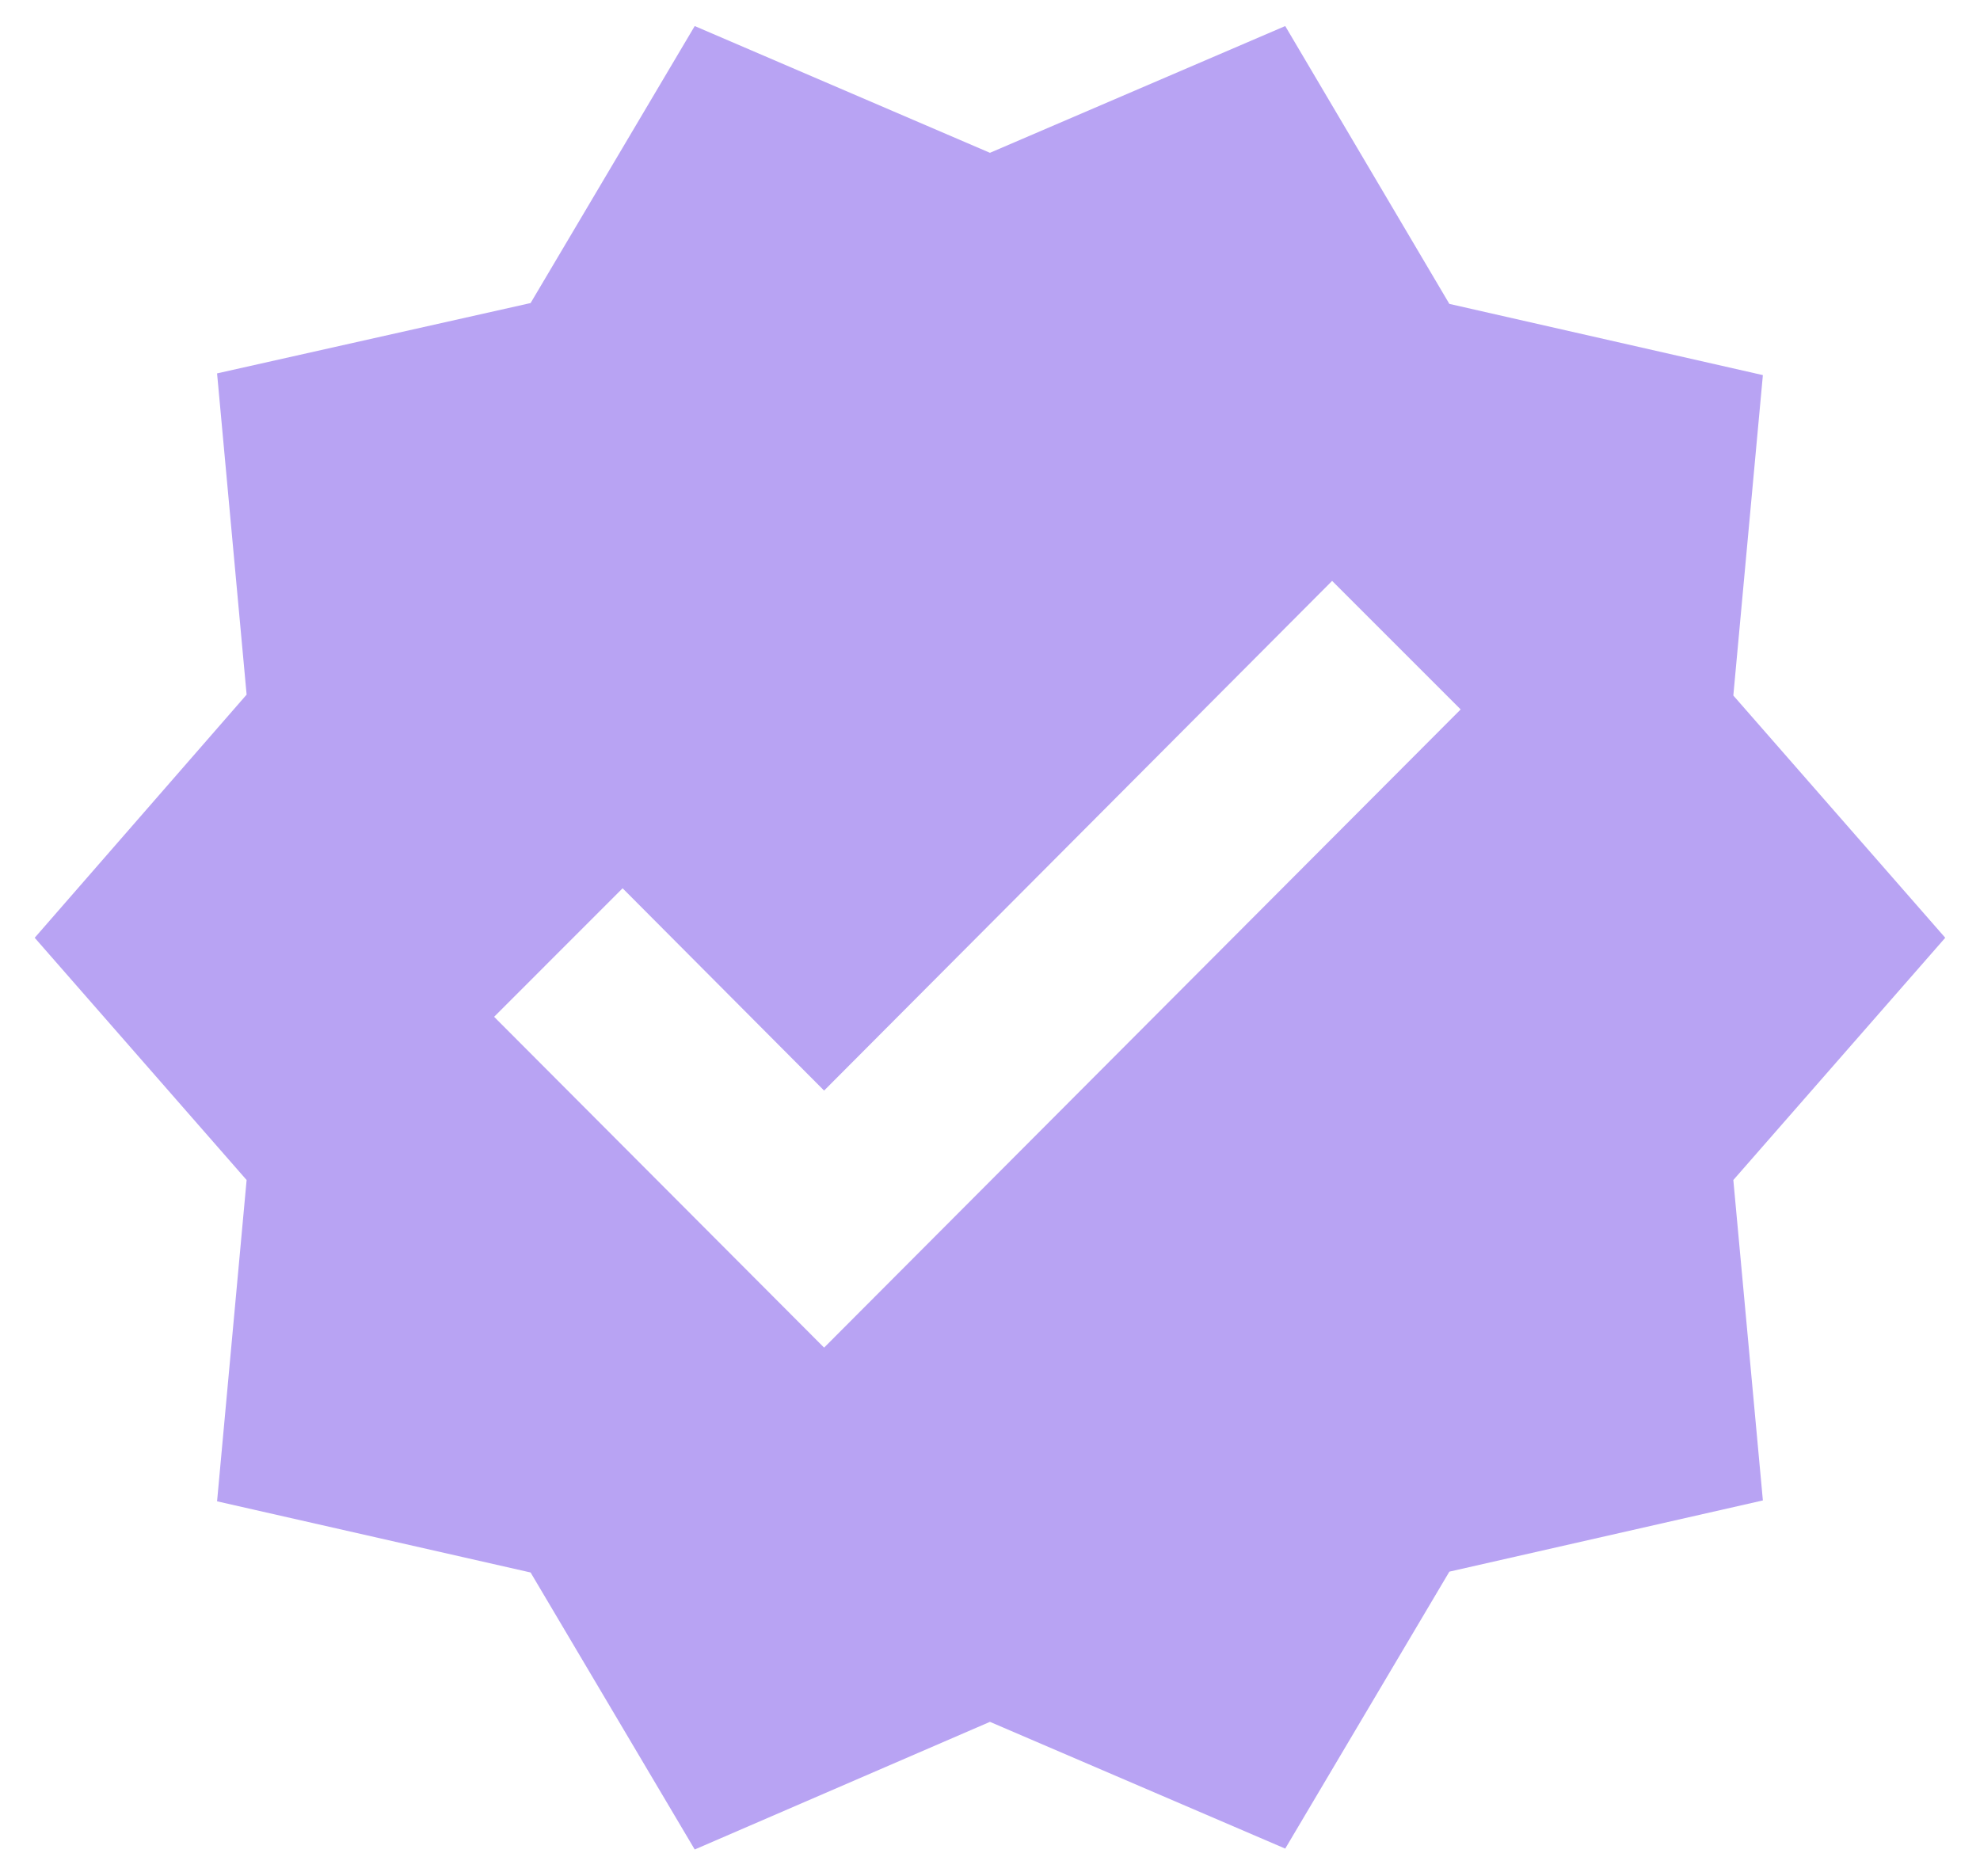
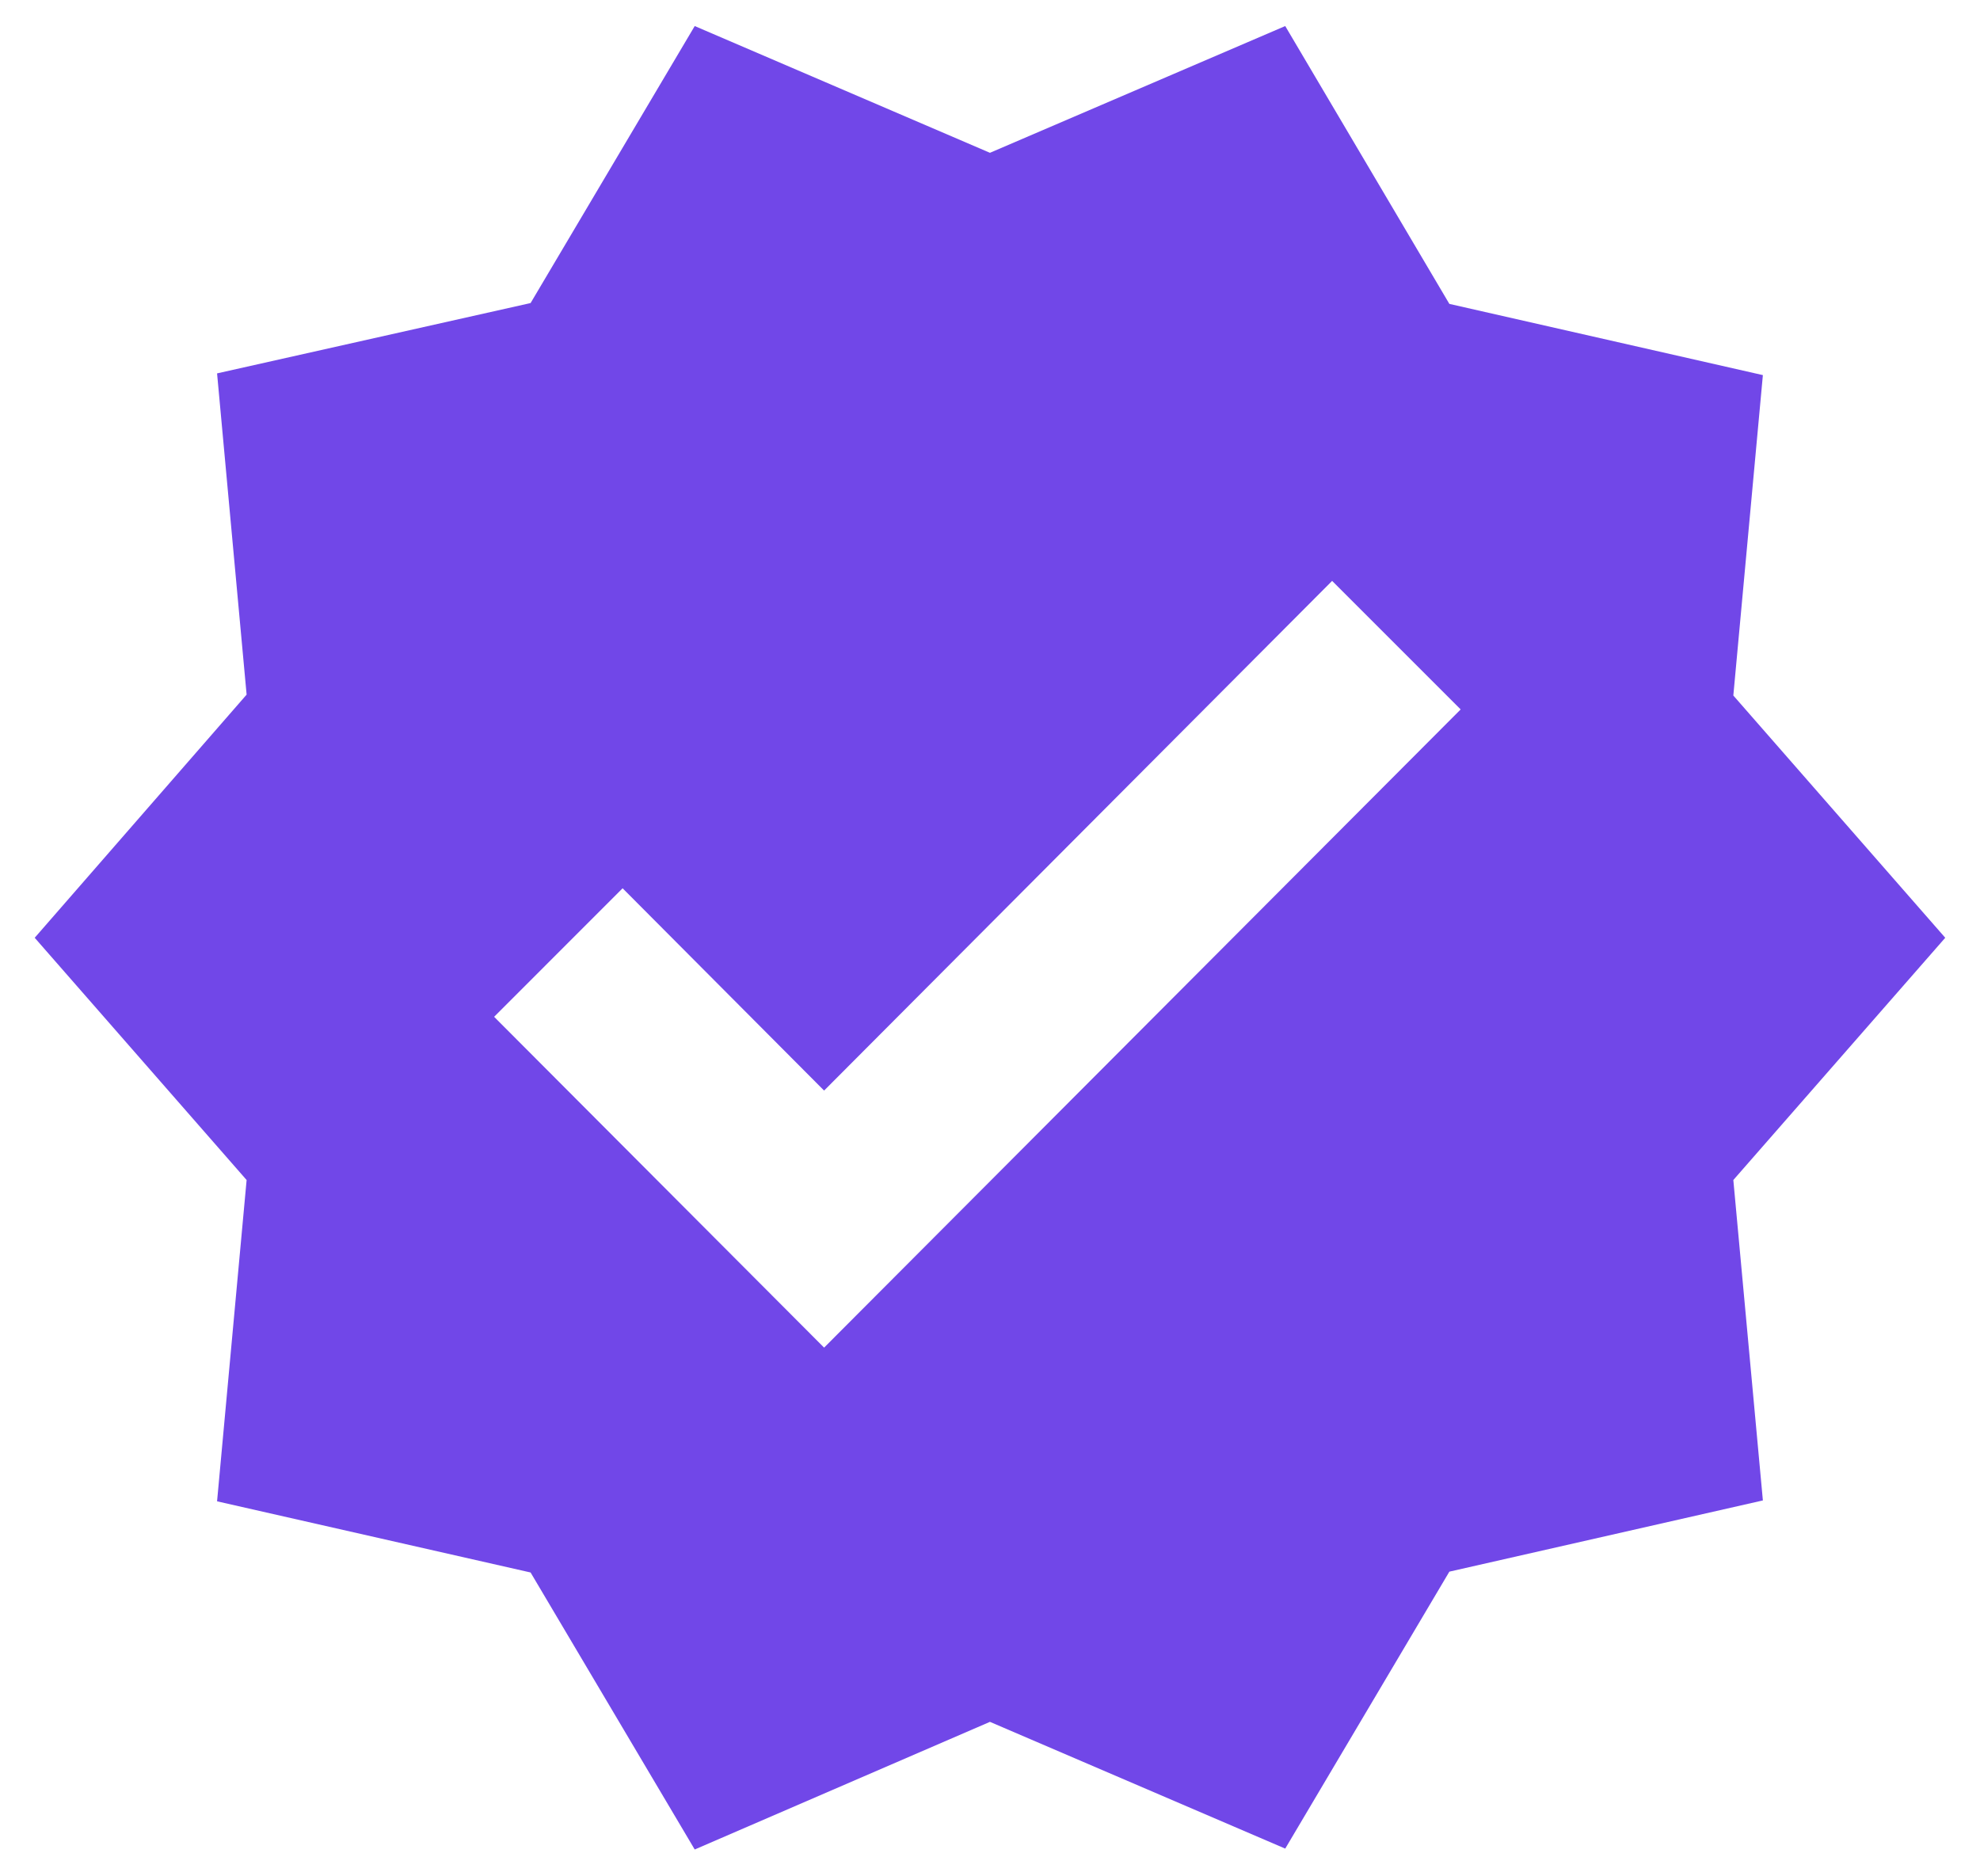
<svg xmlns="http://www.w3.org/2000/svg" width="38" height="36" viewBox="0 0 38 36" fill="none">
-   <path d="M37.333 18L33.266 13.35L33.833 7.2L27.816 5.833L24.666 0.5L18.999 2.933L13.333 0.5L10.183 5.817L4.166 7.167L4.733 13.333L0.666 18L4.733 22.65L4.166 28.817L10.183 30.183L13.333 35.5L18.999 33.05L24.666 35.483L27.816 30.167L33.833 28.8L33.266 22.65L37.333 18ZM15.816 25.867L9.483 19.517L11.949 17.05L15.816 20.933L25.566 11.15L28.033 13.617L15.816 25.867Z" fill="#B8A3F3" />
+   <path d="M37.333 18L33.266 13.35L33.833 7.2L27.816 5.833L24.666 0.5L18.999 2.933L13.333 0.5L10.183 5.817L4.166 7.167L4.733 13.333L0.666 18L4.733 22.65L4.166 28.817L10.183 30.183L13.333 35.5L18.999 33.05L24.666 35.483L27.816 30.167L33.833 28.8L33.266 22.65L37.333 18ZM15.816 25.867L9.483 19.517L11.949 17.05L15.816 20.933L25.566 11.15L28.033 13.617L15.816 25.867Z" fill="#7147E8" />
</svg>
